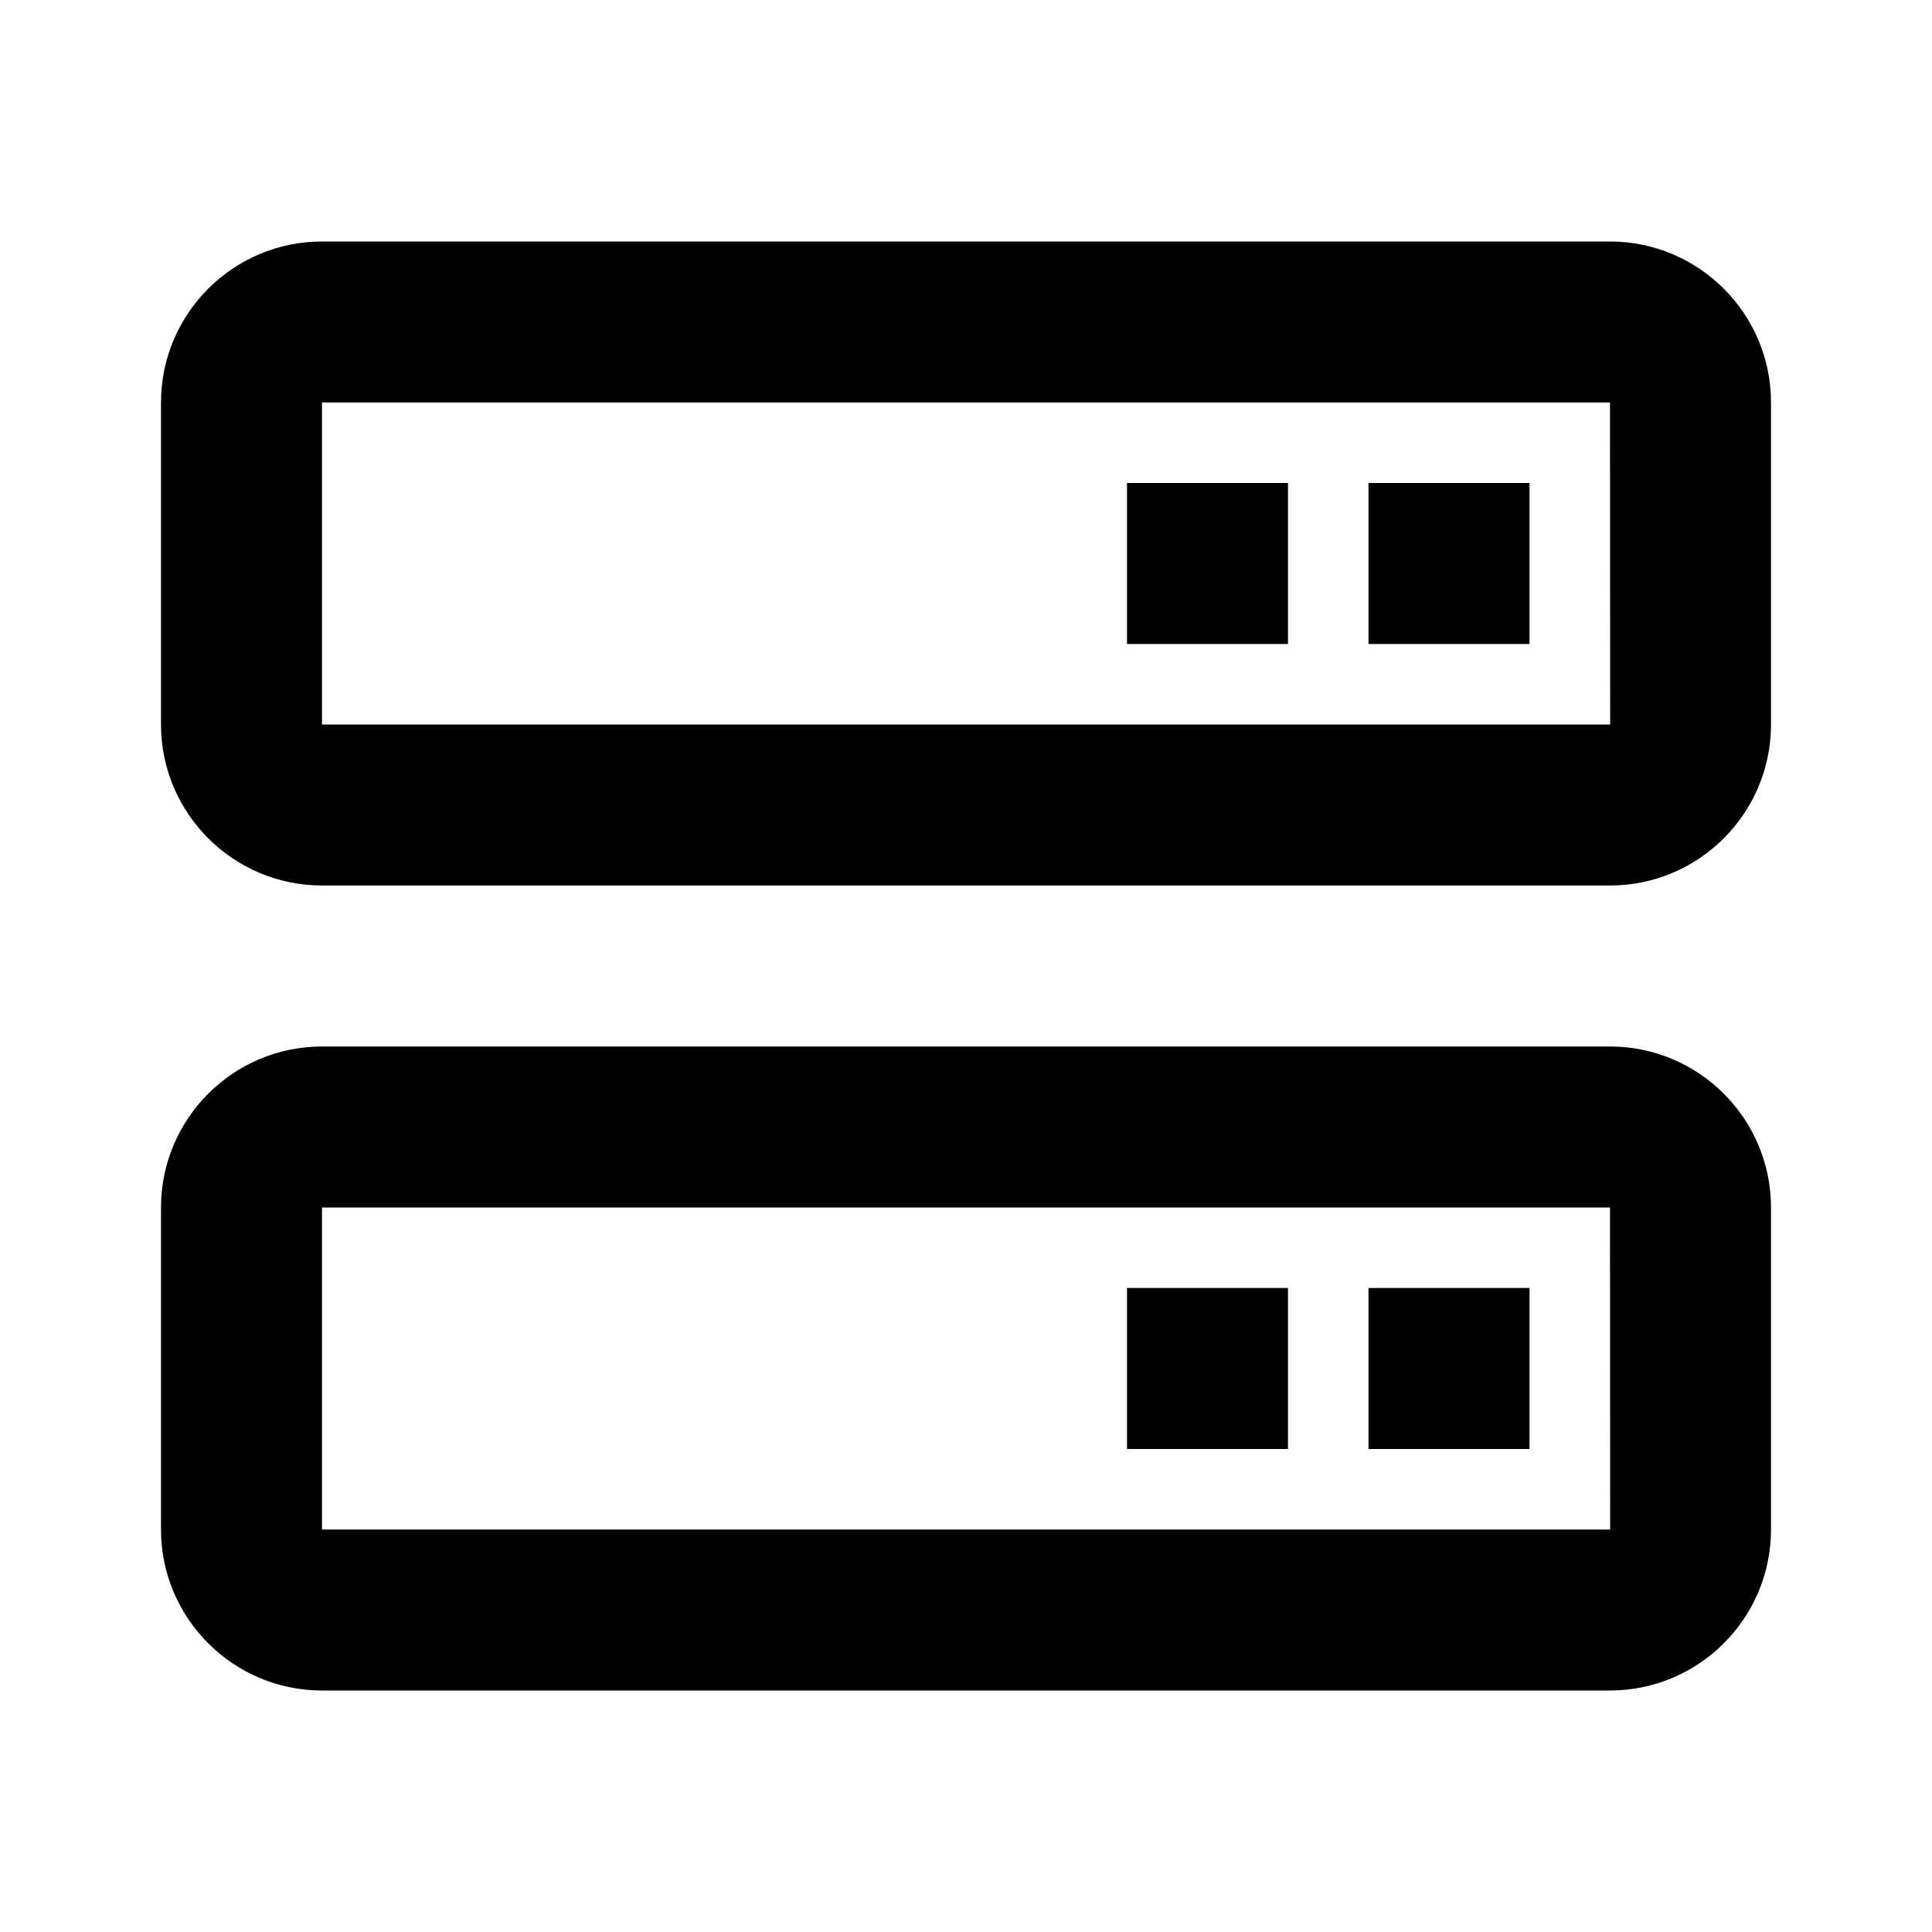
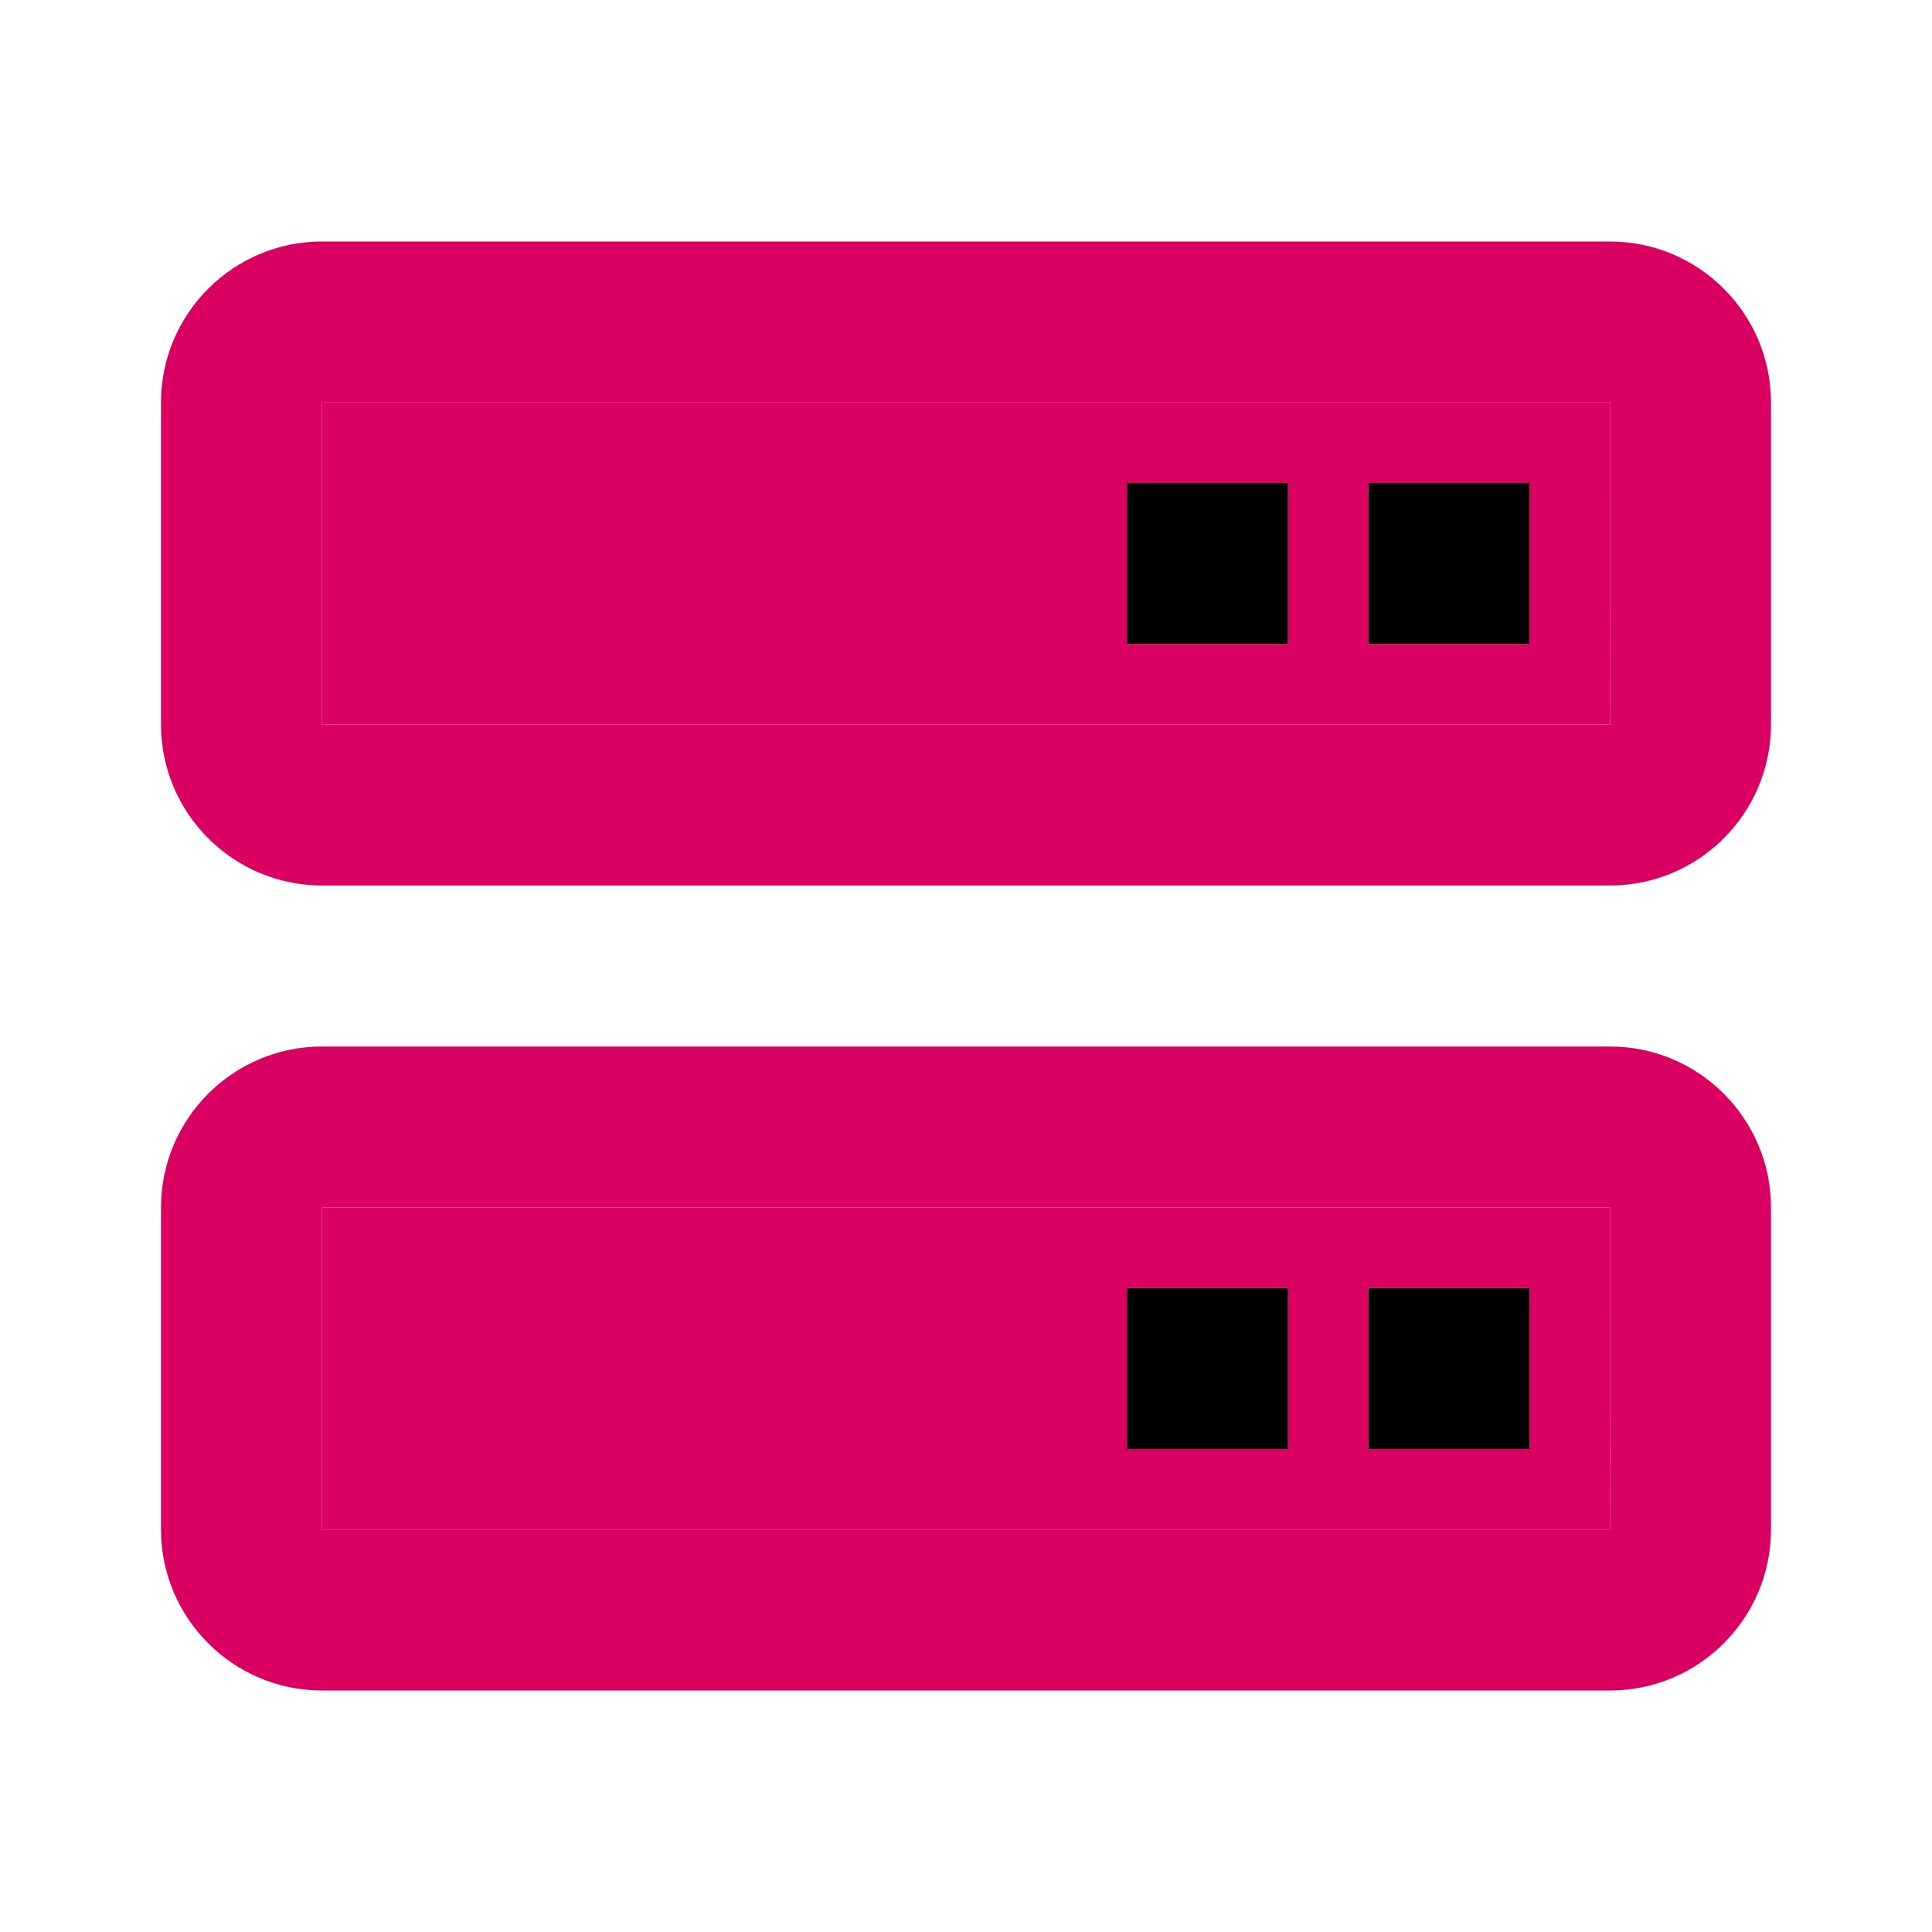
<svg xmlns="http://www.w3.org/2000/svg" width="24" height="24" viewBox="0 0 24 24">
-   <path fill="none" d="M4 15v4h16.002L20 15H4zM16 18h-2v-2h2V18zM19 18h-2v-2h2V18zM4 5v4h16.002L20 5H4zM16 8h-2V6h2V8zM19 8h-2V6h2V8z" />
-   <path d="M20 3H4C2.897 3 2 3.897 2 5v4c0 1.103.897 2 2 2h16c1.103 0 2-.897 2-2V5C22 3.897 21.103 3 20 3zM4 9V5h16l.002 4H4zM20 13H4c-1.103 0-2 .897-2 2v4c0 1.103.897 2 2 2h16c1.103 0 2-.897 2-2v-4C22 13.897 21.103 13 20 13zM4 19v-4h16l.002 4H4z" />
+   <path d="M4 15v4h16.002L20 15H4zM16 18h-2v-2h2V18zM19 18h-2v-2h2V18zM4 5v4h16.002L20 5H4zM16 8h-2V6h2V8zM19 8h-2V6h2V8z" fill="#D90062" />
+   <path d="M20 3H4C2.897 3 2 3.897 2 5v4c0 1.103.897 2 2 2h16c1.103 0 2-.897 2-2V5C22 3.897 21.103 3 20 3zM4 9V5h16l.002 4H4zM20 13H4c-1.103 0-2 .897-2 2v4c0 1.103.897 2 2 2h16c1.103 0 2-.897 2-2v-4C22 13.897 21.103 13 20 13zM4 19v-4h16l.002 4H4z" fill="#D90062" />
  <path d="M17 6H19V8H17zM14 6H16V8H14zM17 16H19V18H17zM14 16H16V18H14z" />
</svg>
